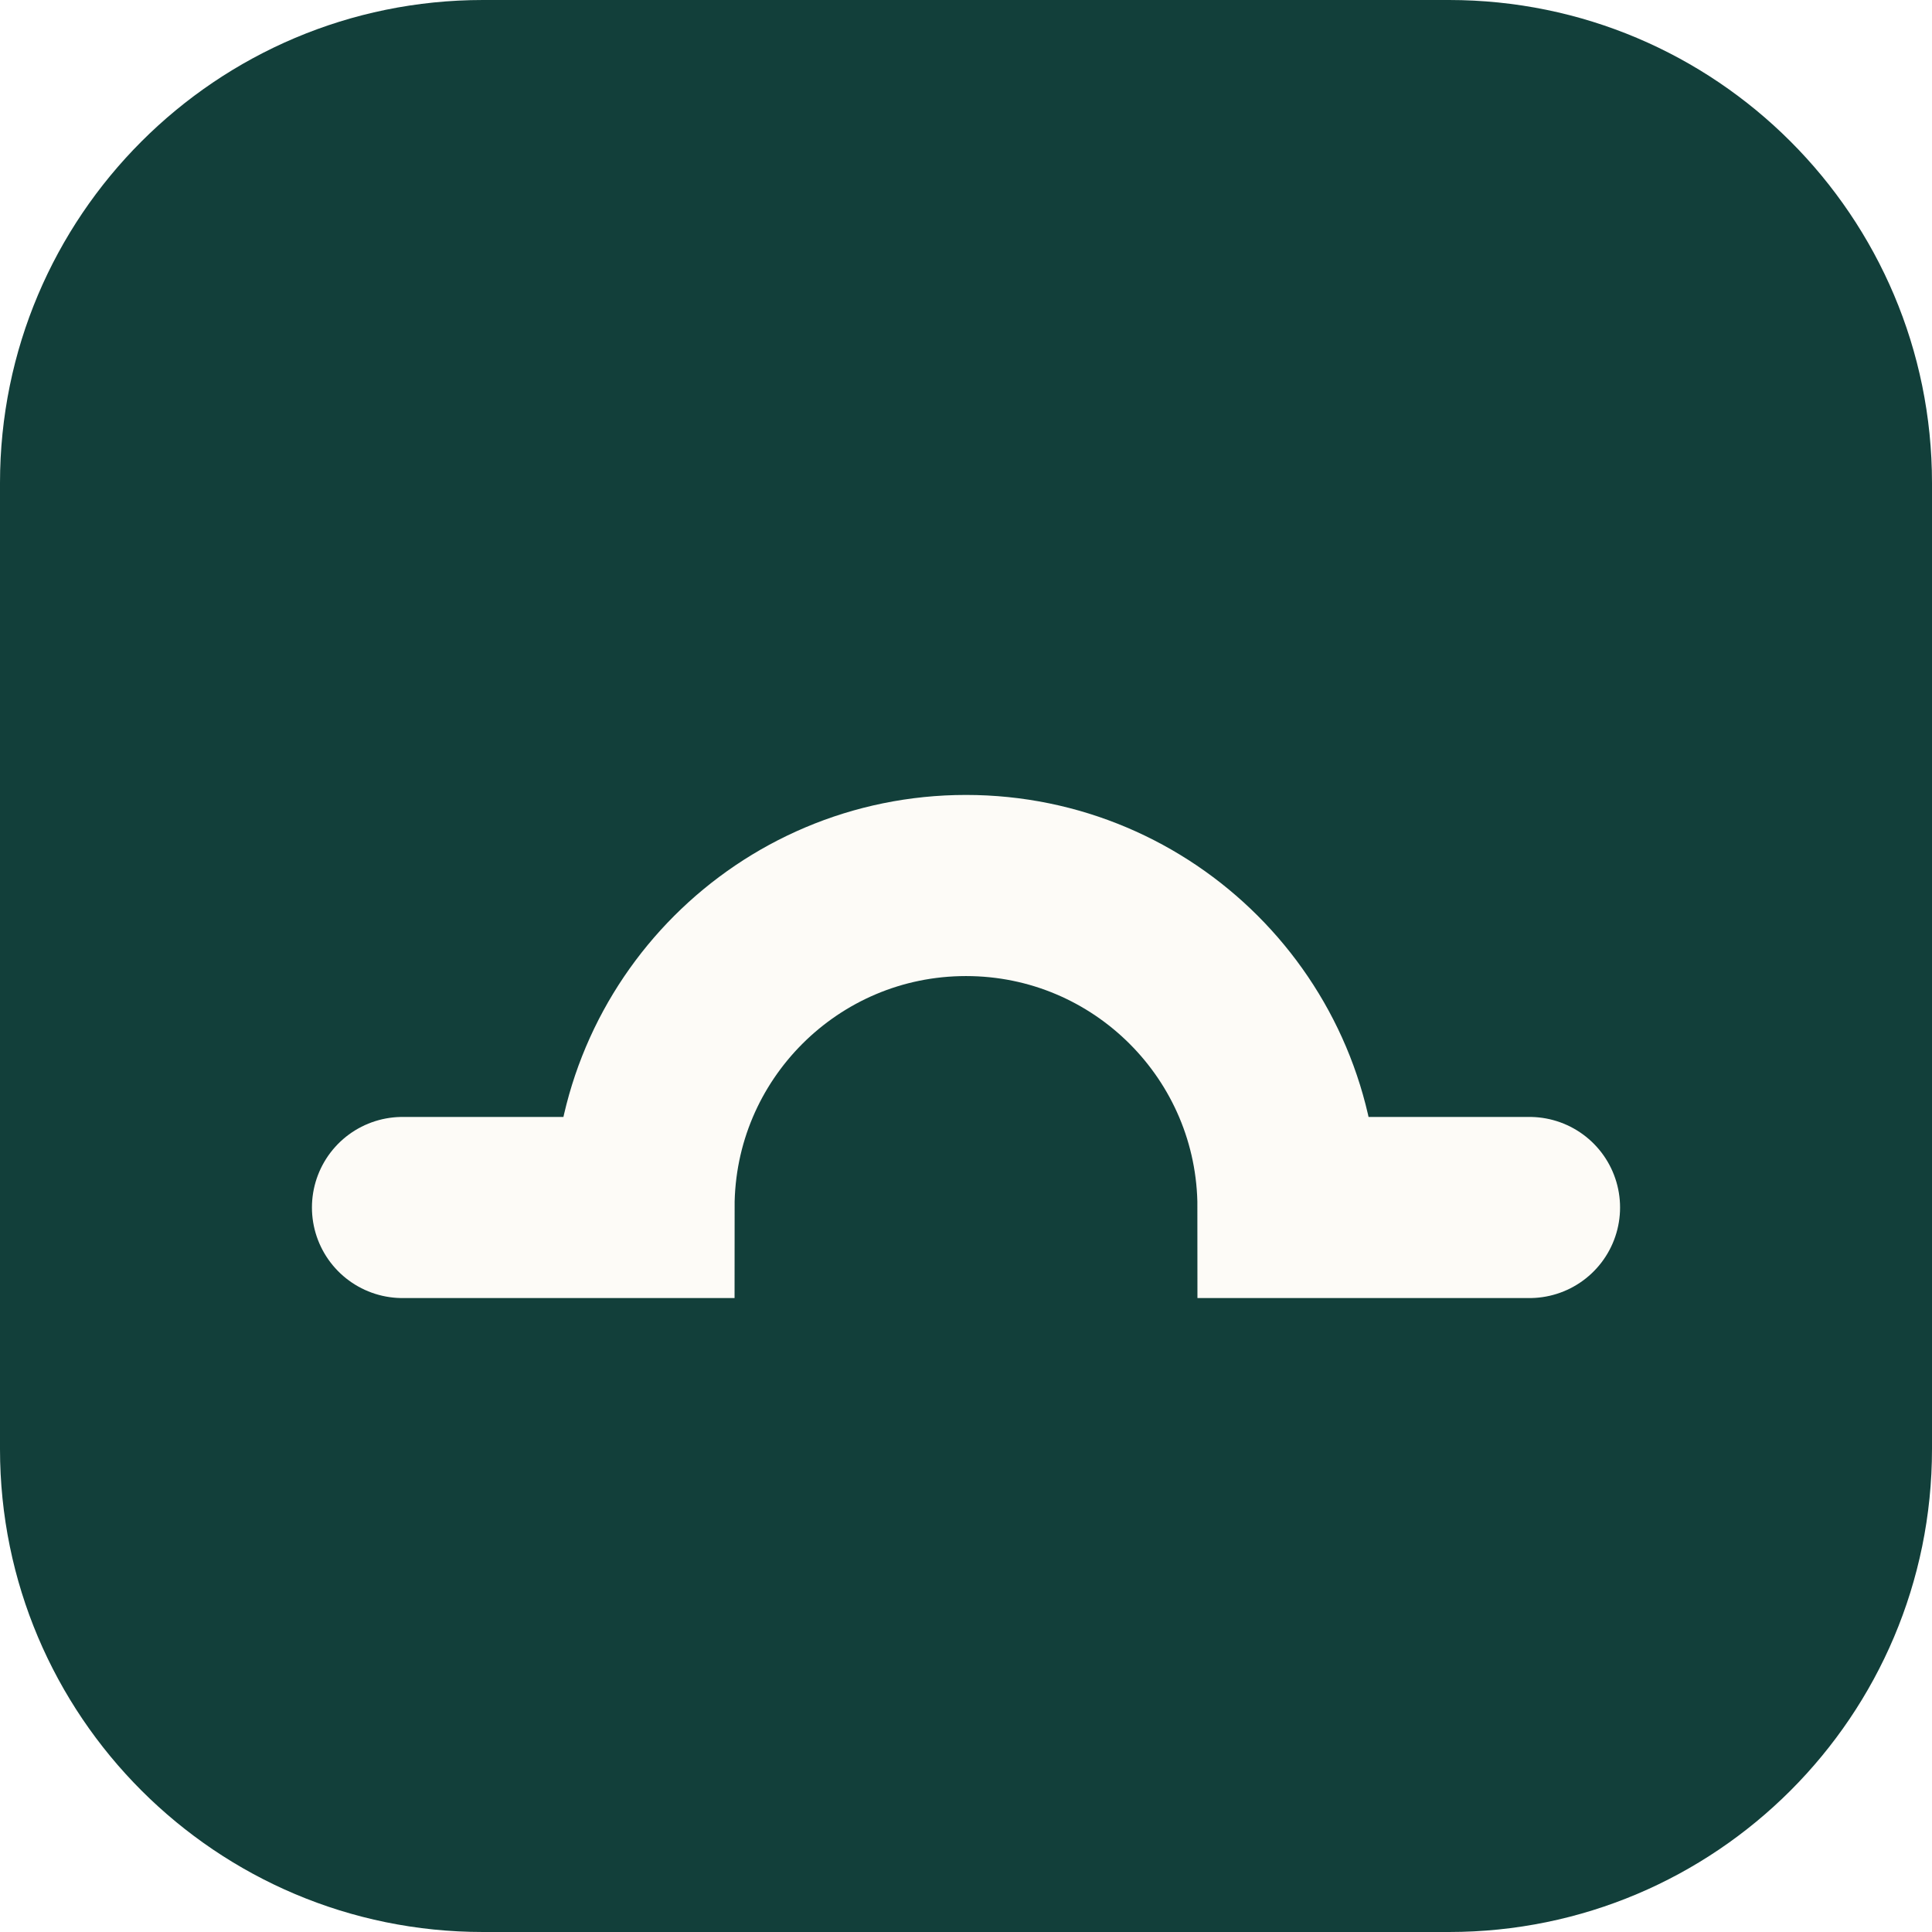
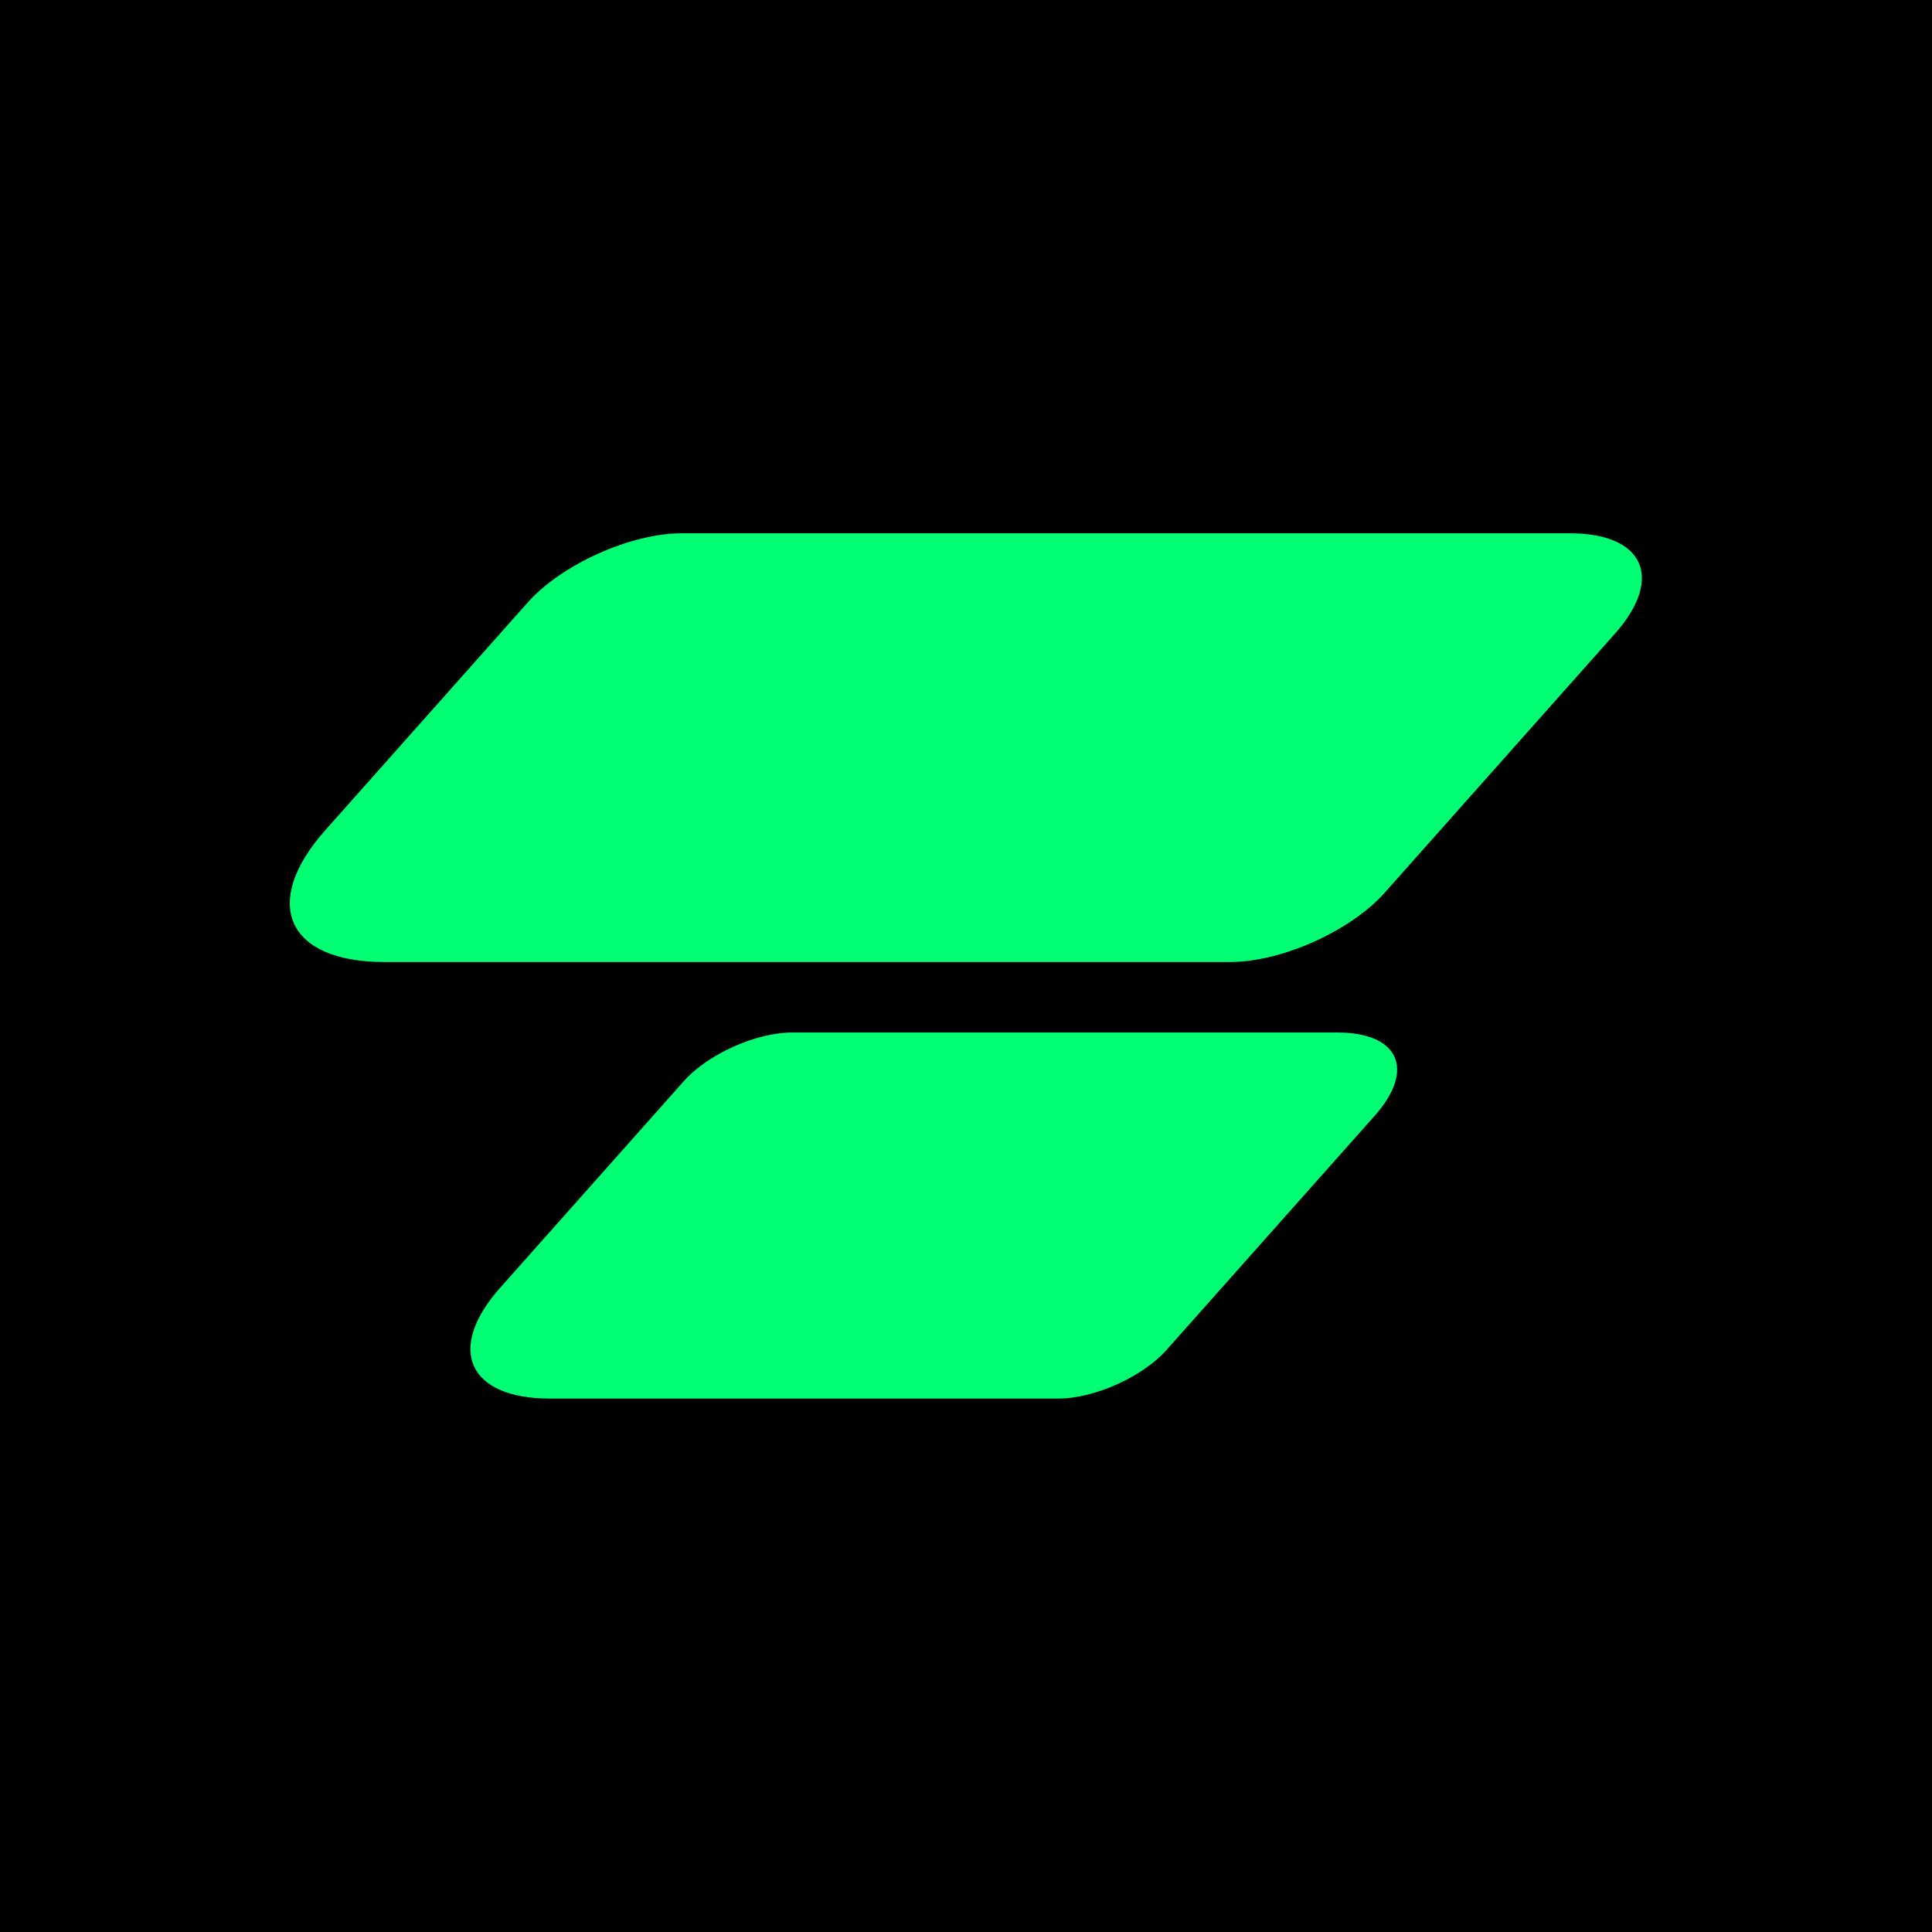
- <svg xmlns="http://www.w3.org/2000/svg" viewBox="0 0 48 48" width="48" height="48" role="img" aria-label="Bumpr">
-   <rect width="48" height="48" rx="12" fill="#123F3A" />
-   <path d="M10 30 H16 A8 8 0 0 1 32 30 H38" fill="none" stroke="#FDFBF7" stroke-width="4.5" stroke-linecap="round" />
+ <svg xmlns="http://www.w3.org/2000/svg" viewBox="0 0 96 96" width="96" height="96" role="img" aria-label="Bumpr">
+   <rect width="96" height="96" fill="#000000" />
+   <g fill="#00FF73" transform="translate(14.4 26.32) scale(0.589)">
+     <path d="M20.069 6.145C22.938 2.918 28.764 0.302 33.082 0.302H107.984C114.245 0.302 115.949 4.095 111.789 8.775L92.364 30.628C89.495 33.855 83.669 36.472 79.351 36.472H7.967C-0.237 36.472 -2.469 31.501 2.981 25.369L20.069 6.145Z" />
+     <path d="M33.253 46.51C35.261 44.25 39.339 42.419 42.362 42.419H88.385C93.566 42.419 94.976 45.559 91.534 49.431L73.951 69.211C71.943 71.47 67.865 73.302 64.843 73.302H21.947C15.038 73.302 13.159 69.116 17.748 63.952L33.253 46.51Z" />
+   </g>
</svg>
